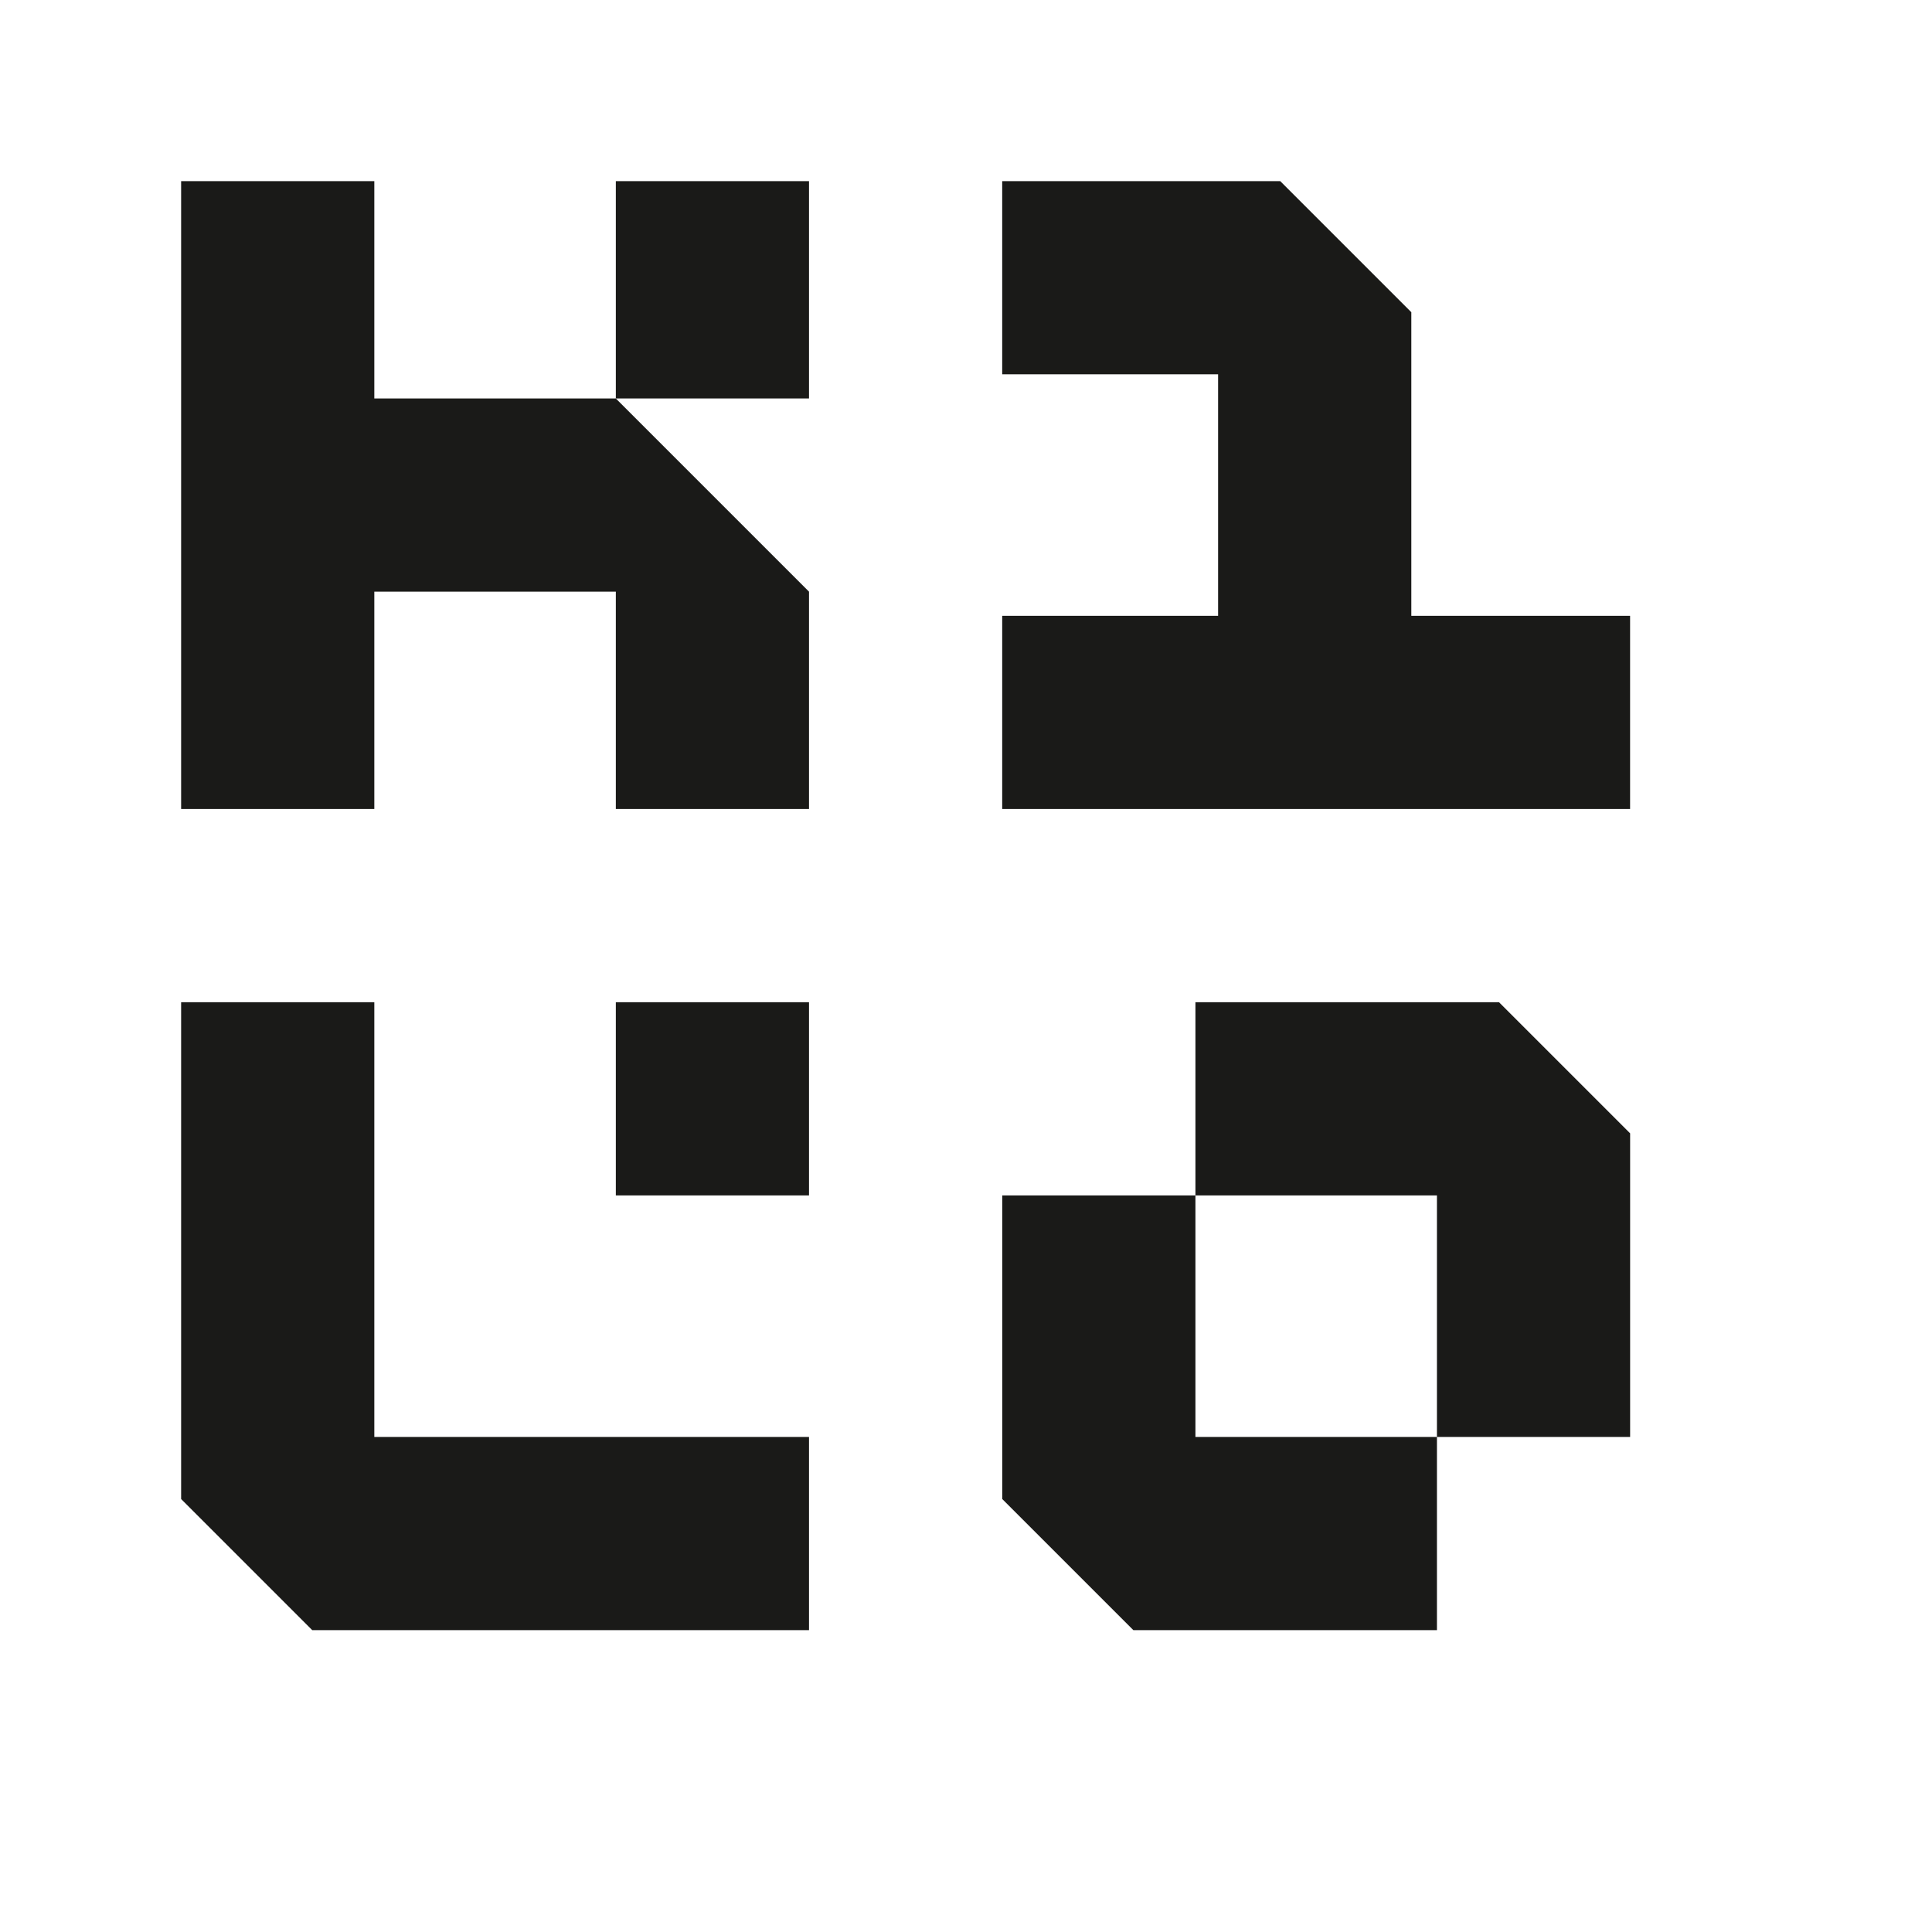
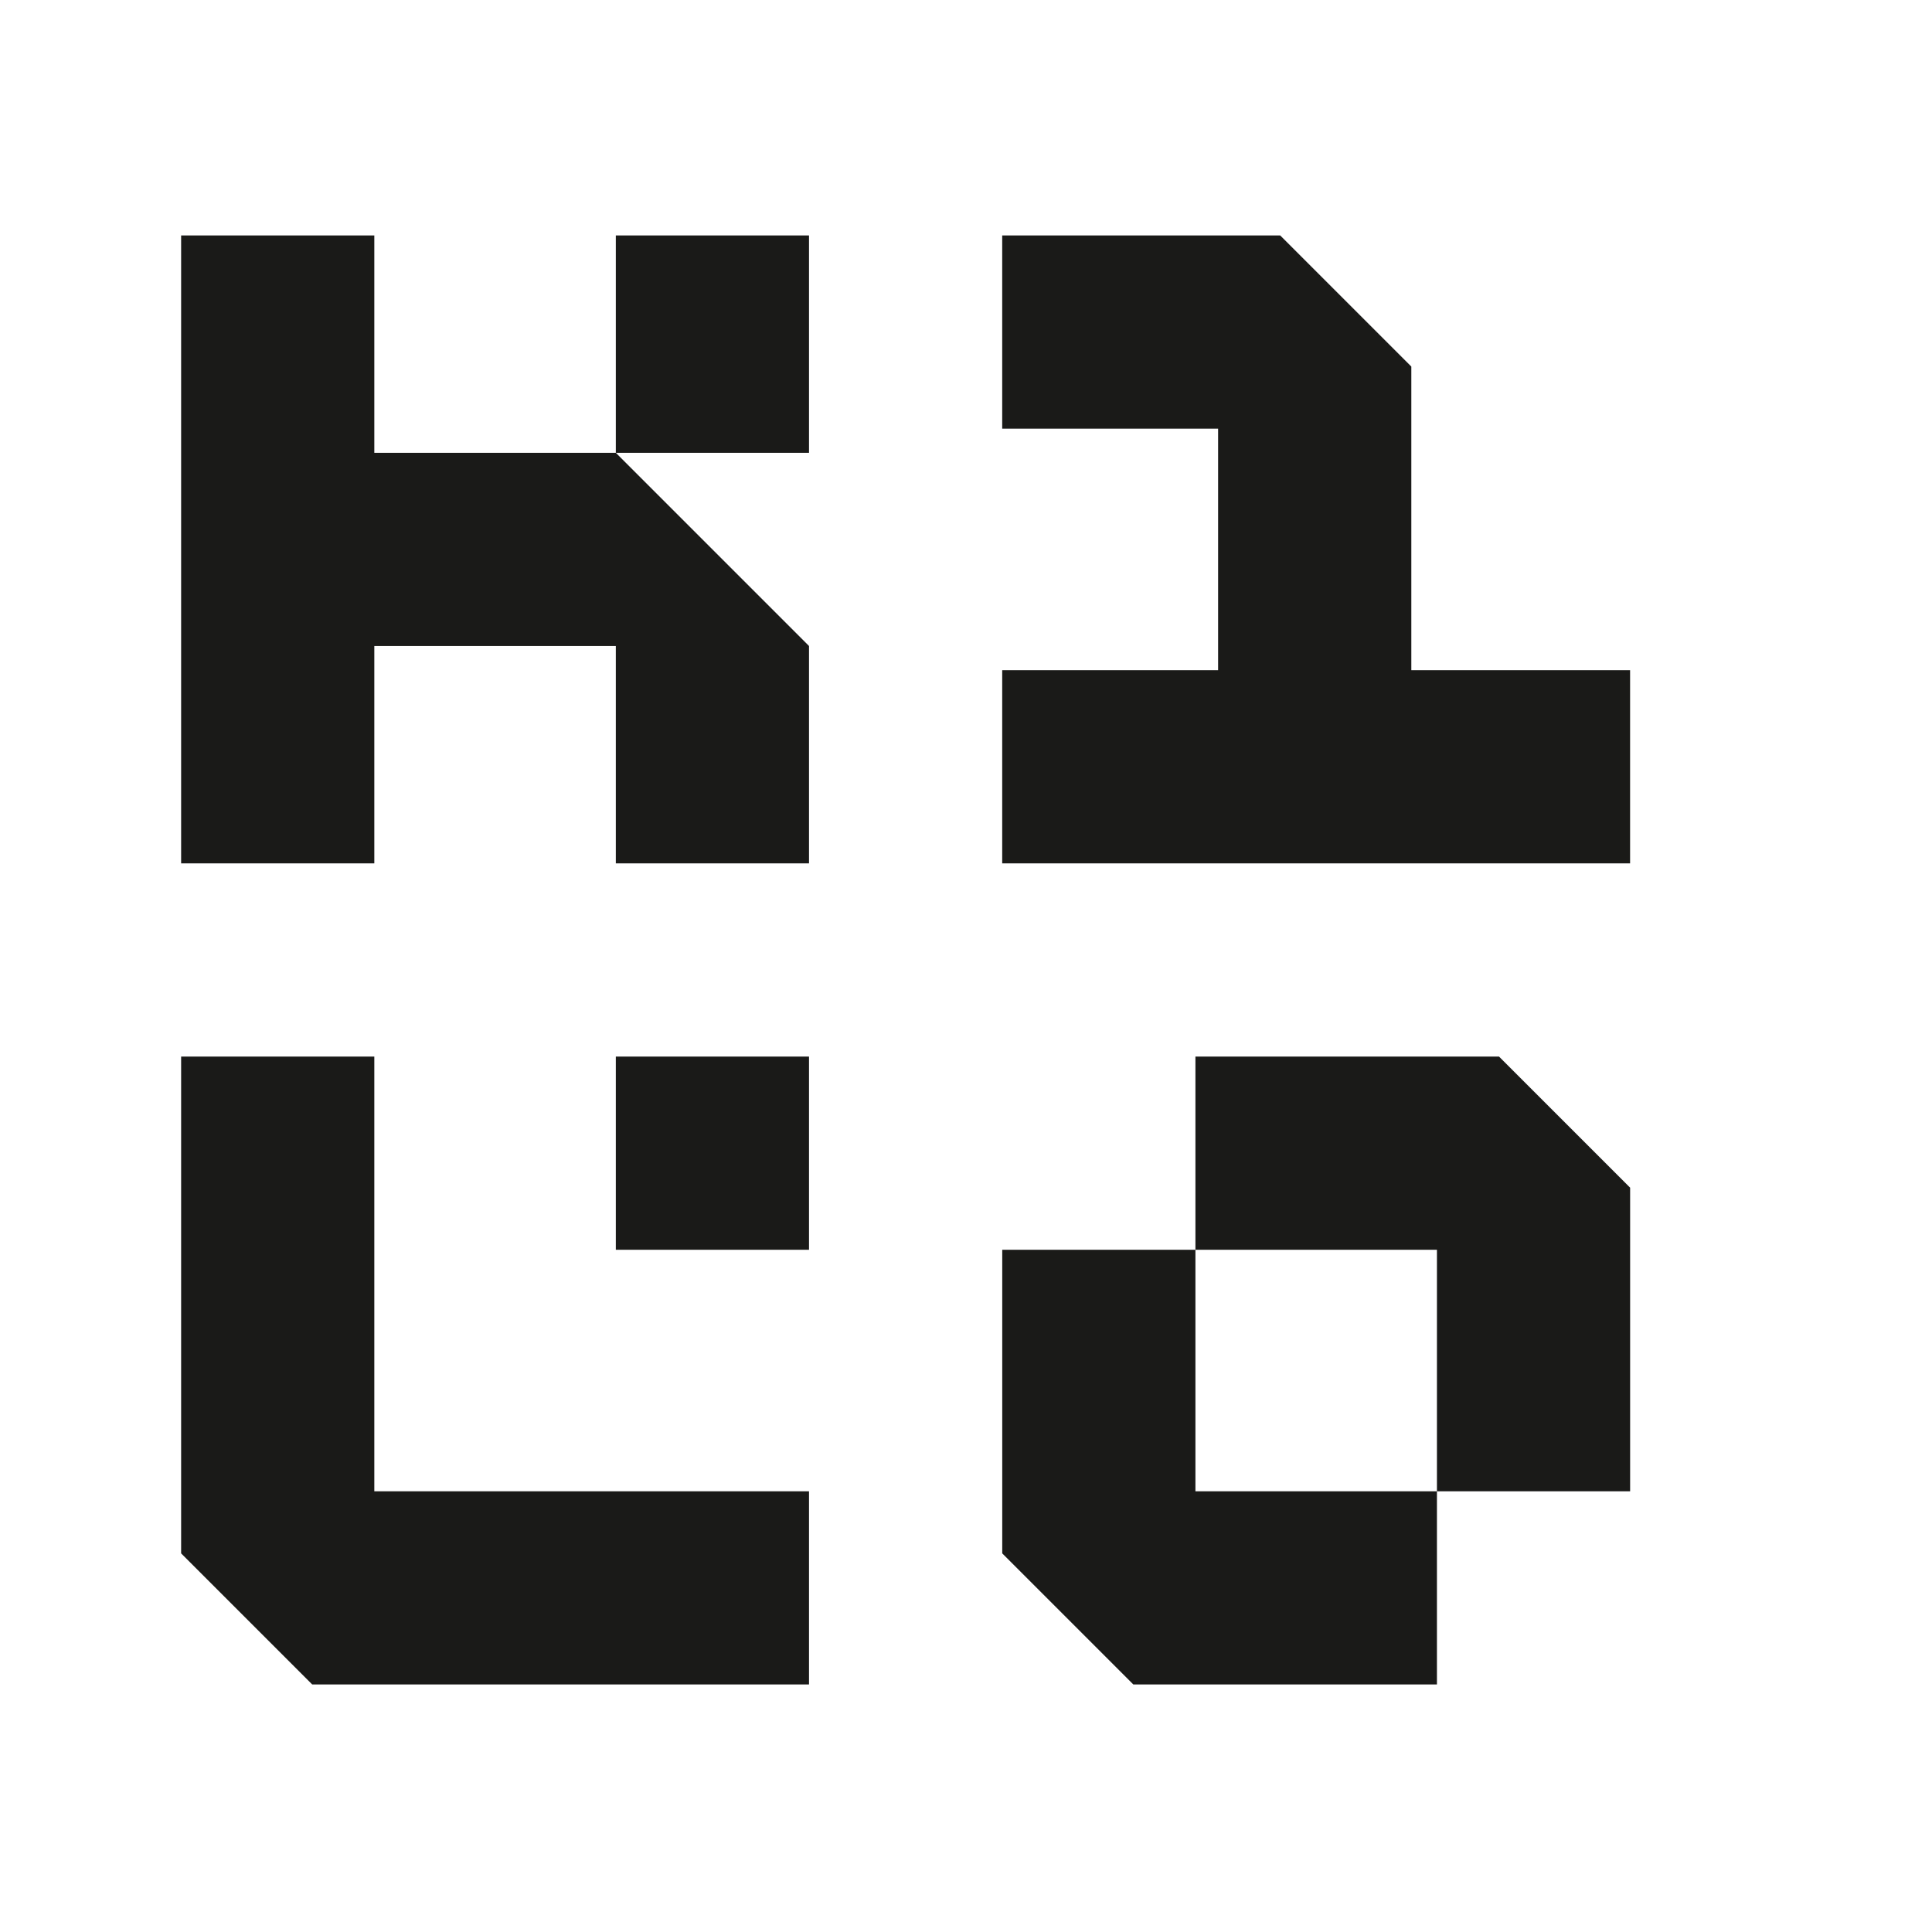
<svg xmlns="http://www.w3.org/2000/svg" width="100" height="100" viewBox="0 0 40 40" fill="none">
-   <g transform="scale(0.75) translate(5, 5)">
+   <g transform="scale(0.75) translate(5, 6.5)">
    <path fill="#1a1a18" d="M28,34.667h6.667v5.333h-8.381l-3.619-3.619v-8.381h5.333v6.667ZM40,26.286l-3.619-3.619h-8.381v5.333h6.667v6.667h5.333v-8.381ZM17.333,22.667h-5.333v5.333h5.333v-5.333ZM0,36.381l3.619,3.619h13.714v-5.333H5.333v-12H0v13.714ZM33.96,12V3.619L30.341-0h-7.675v5.333h5.96v6.667h-5.96v5.333h17.333v-5.333h-6.04ZM5.333,0H0v17.333h5.333v-6h6.667v6h5.333v-6l-5.333-5.333h-6.667V0ZM17.333,0h-5.333v6h5.333V0Z" />
  </g>
</svg>
